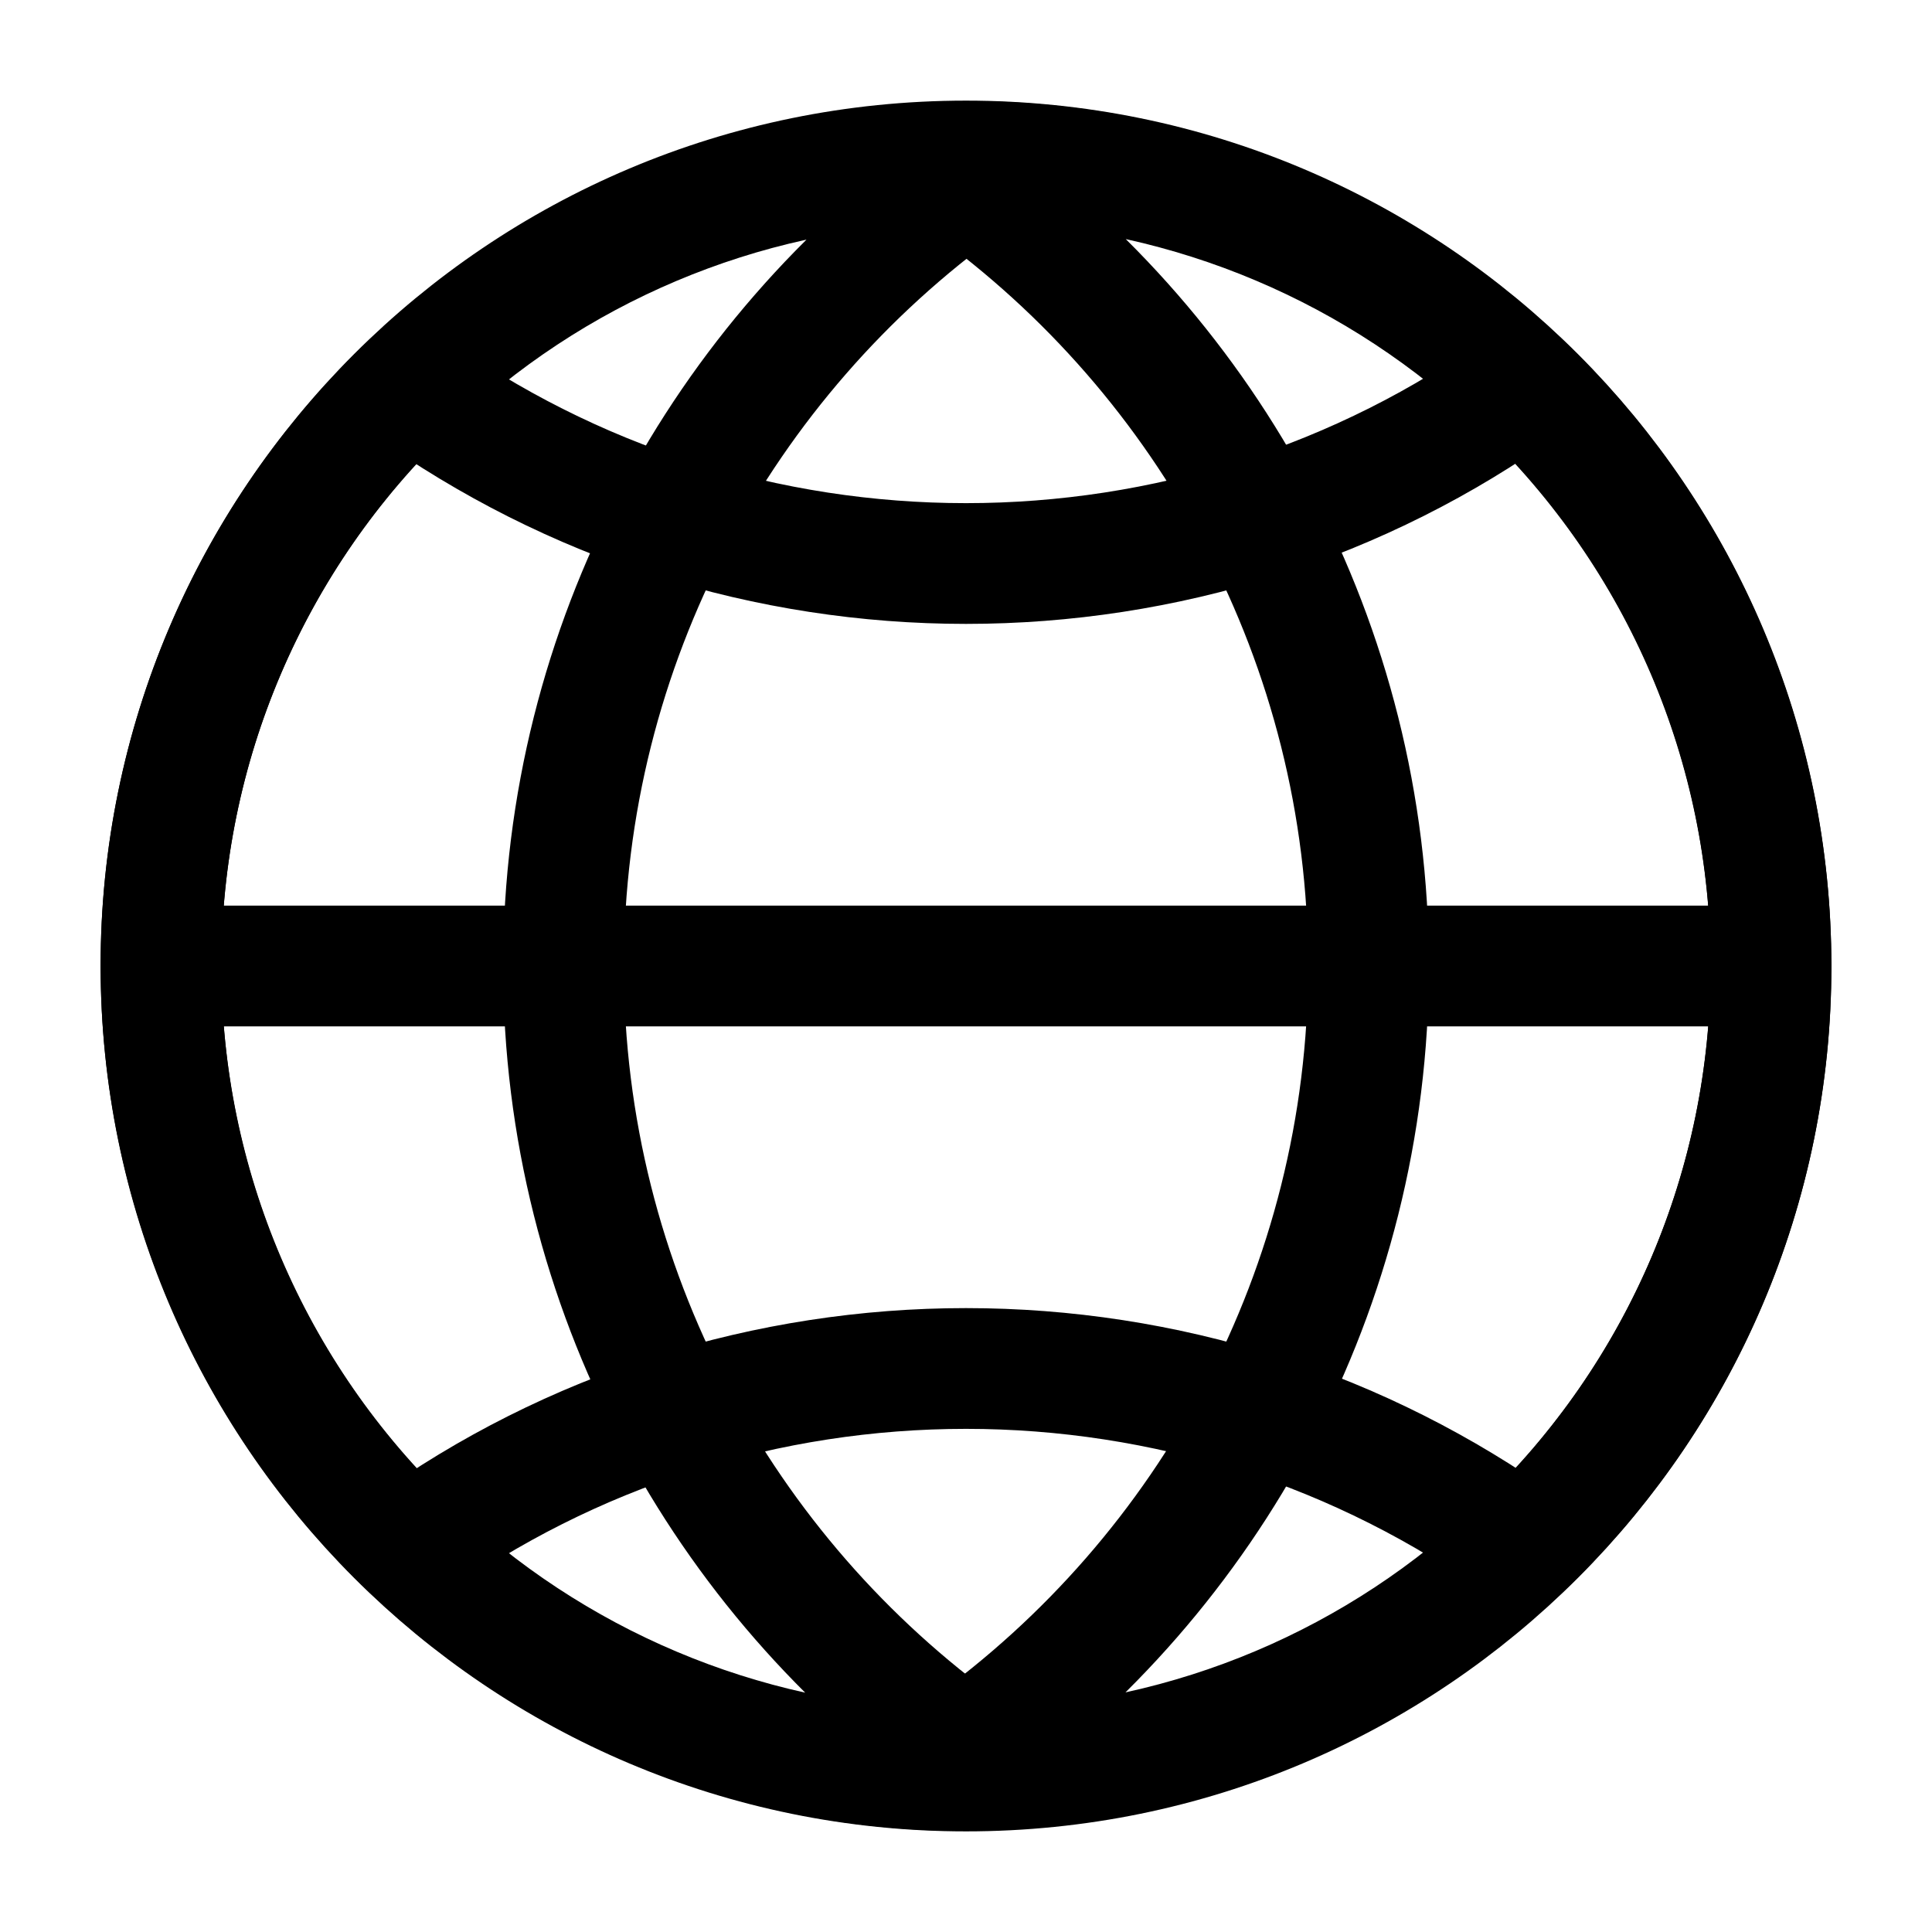
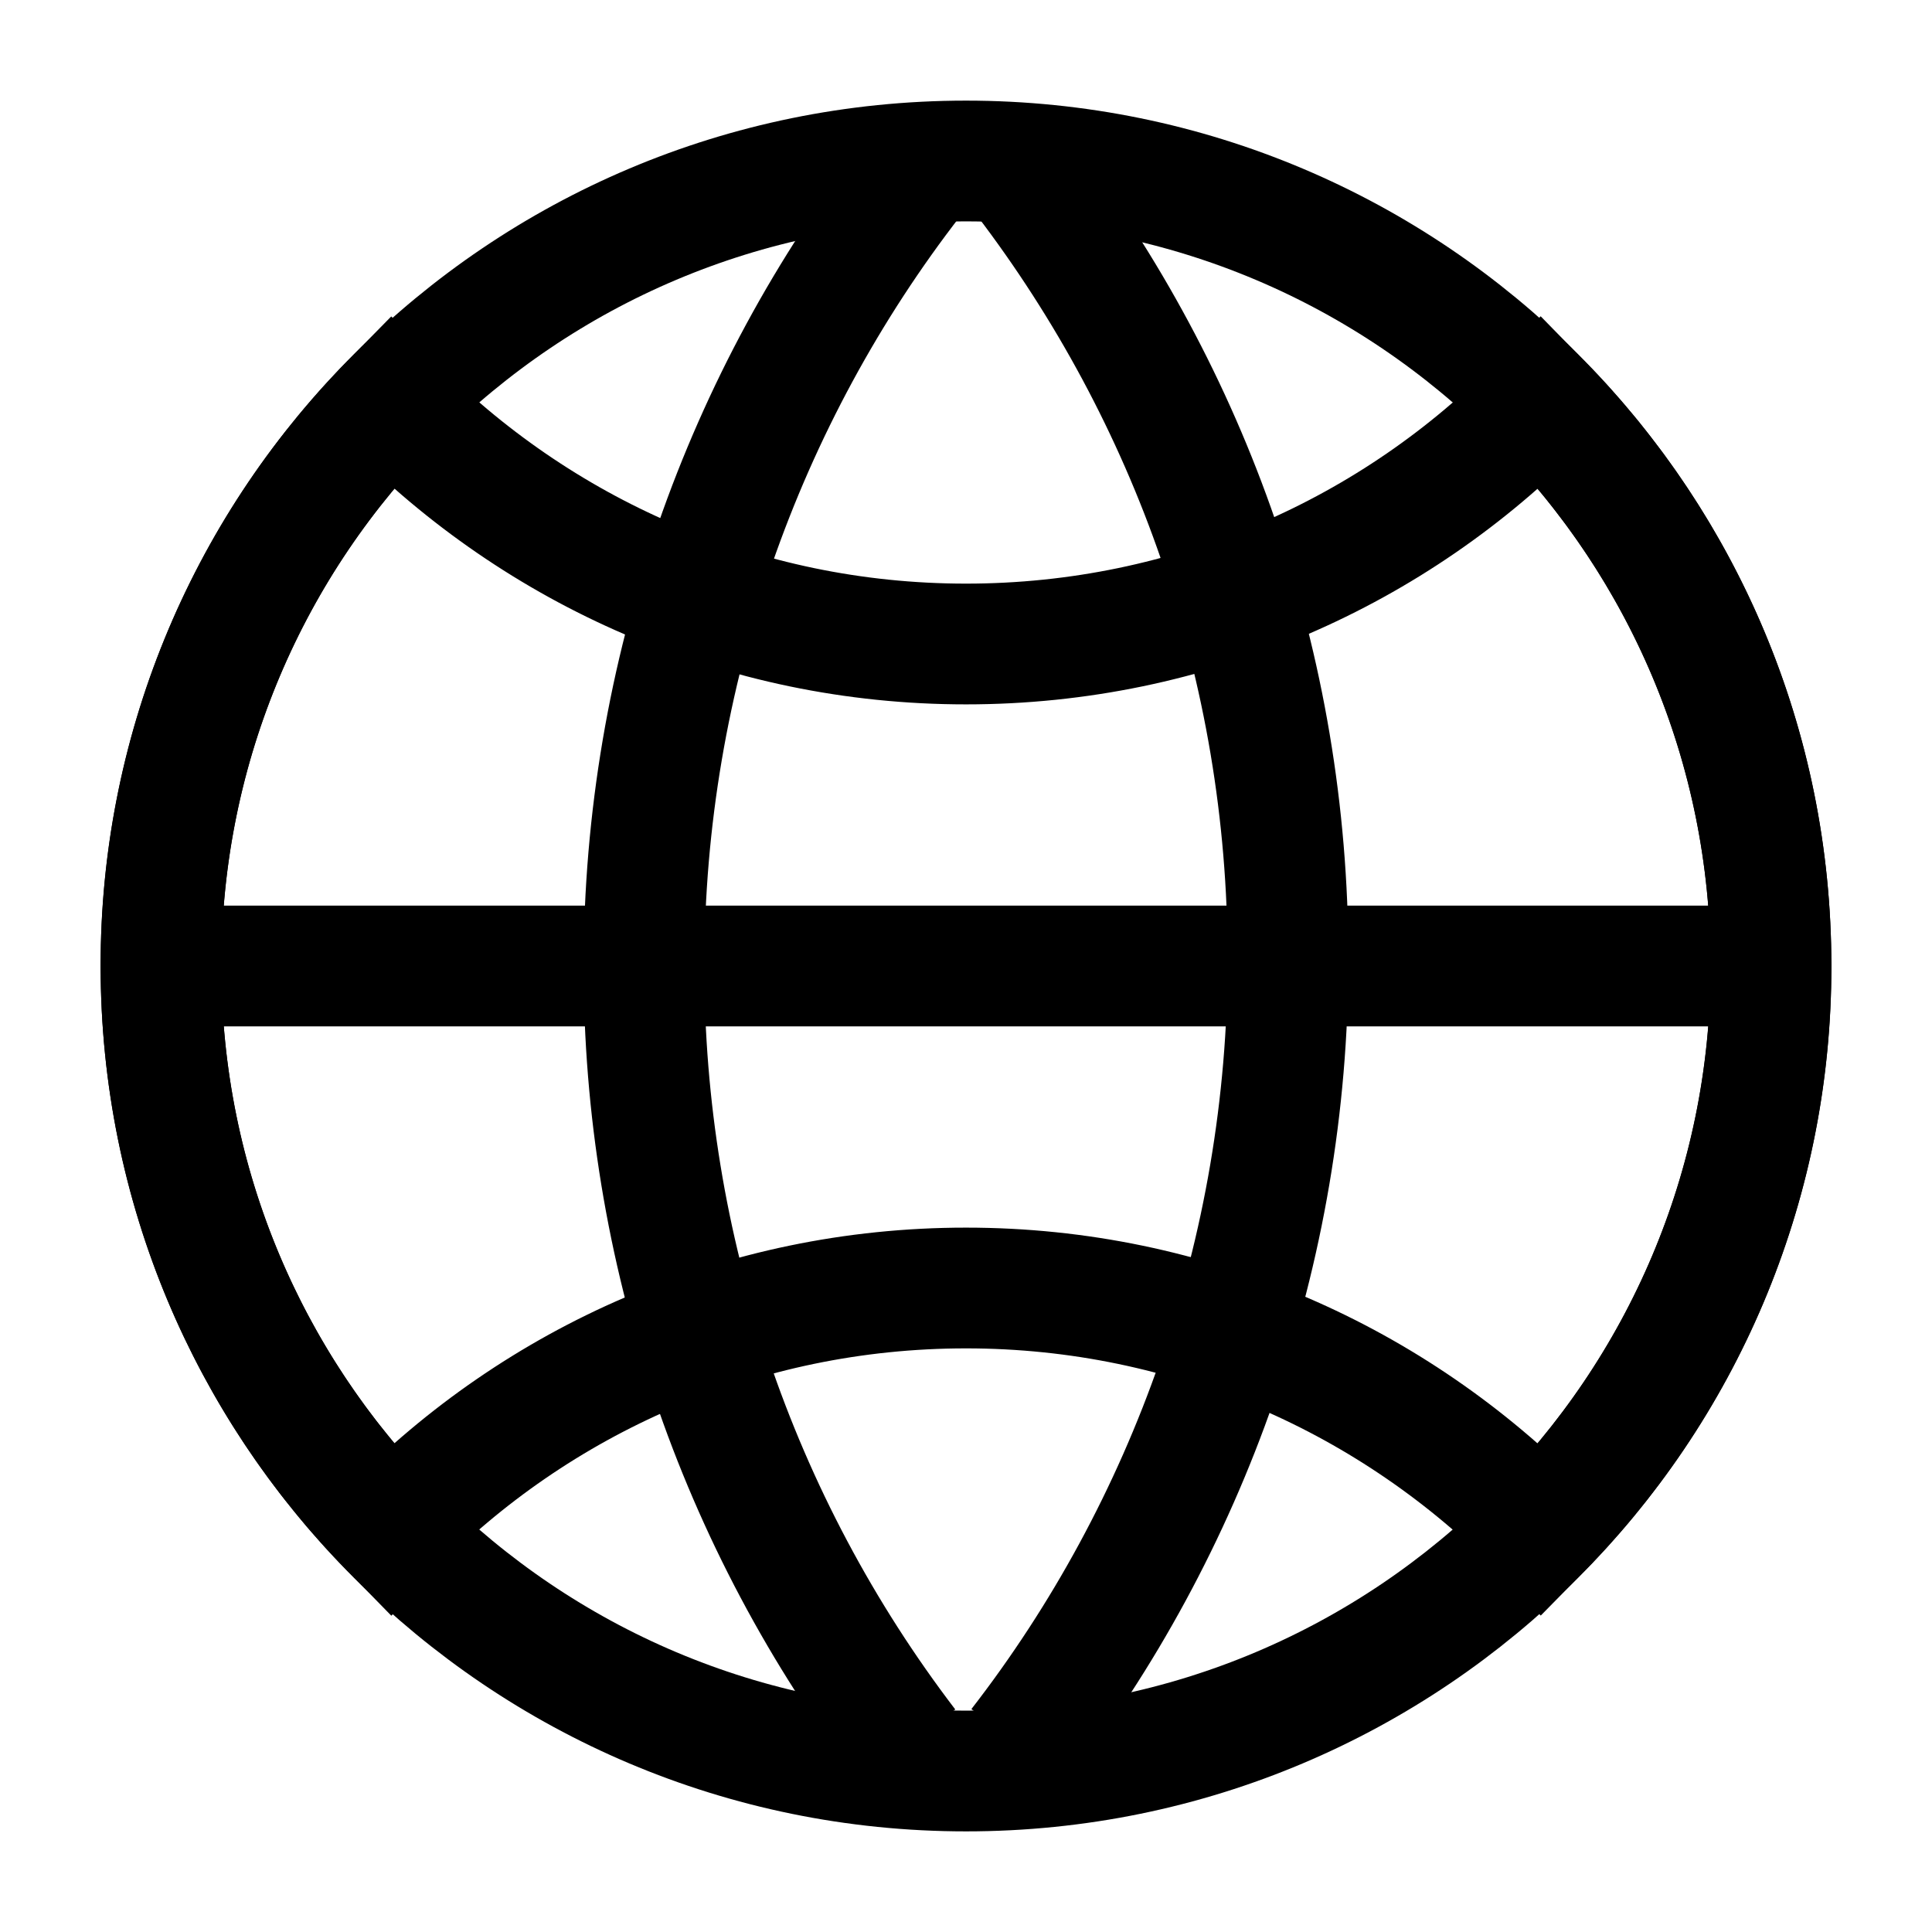
<svg xmlns="http://www.w3.org/2000/svg" width="24" height="24" fill="none">
-   <path d="M18.92 4.79A9.978 9.978 0 0 1 22 12a9.94 9.94 0 0 1-3.08 7.21M12 2.27a12.05 12.05 0 0 1 3.63 4.17c1.19-.38 2.3-.94 3.29-1.65a9.991 9.991 0 0 0-6.58-2.78c-.12.08-.23.17-.34.25v.01ZM12 21.73l.34.25a9.943 9.943 0 0 0 6.58-2.78c-1-.71-2.1-1.27-3.29-1.65A12.05 12.05 0 0 1 12 21.72v.01ZM5.08 19.21A9.978 9.978 0 0 1 2 12a9.94 9.94 0 0 1 3.08-7.21" stroke="#000" stroke-width="1.5" stroke-miterlimit="10" stroke-linejoin="round" />
-   <path d="m12 2.27-.34-.25A9.943 9.943 0 0 0 5.08 4.8c1 .71 2.1 1.27 3.29 1.65A12.05 12.05 0 0 1 12 2.28v-.01ZM8.37 17.56c-1.19.38-2.3.94-3.29 1.65a9.991 9.991 0 0 0 6.58 2.78c.12-.08.23-.17.34-.25a12.05 12.05 0 0 1-3.63-4.17v-.01Z" stroke="#000" stroke-width="1.5" stroke-miterlimit="10" stroke-linejoin="round" />
-   <path d="M8.37 6.44C7.5 8.1 7 9.99 7 12s.5 3.9 1.37 5.56a12.04 12.04 0 0 1 7.26 0C16.5 15.9 17 14.01 17 12s-.5-3.9-1.37-5.56a12.04 12.04 0 0 1-7.26 0Z" stroke="#000" stroke-width="1.5" stroke-miterlimit="10" stroke-linejoin="round" />
-   <path d="M2 12h20" stroke="#000" stroke-width="1.5" stroke-miterlimit="10" stroke-linecap="round" stroke-linejoin="round" />
-   <path d="M12 22c5.523 0 10-4.477 10-10S17.523 2 12 2 2 6.477 2 12s4.477 10 10 10Z" stroke="#000" stroke-width="1.5" stroke-miterlimit="10" stroke-linejoin="round" />
+   <path d="M2 12h20" stroke="#000" stroke-width="1.5" stroke-miterlimit="10" stroke-linecap="round" />
+   <path d="M12 16c2.8 0 5.32 1.15 7.14 3A9.947 9.947 0 0 0 22 12c0-2.73-1.09-5.2-2.86-7C17.33 6.85 14.8 8 12 8S6.68 6.85 4.86 5A9.947 9.947 0 0 0 2 12c0 2.73 1.09 5.2 2.86 7 1.81-1.85 4.34-3 7.14-3Z" stroke="#000" stroke-width="1.5" stroke-miterlimit="10" />
+   <path d="M12 22c5.523 0 10-4.477 10-10S17.523 2 12 2 2 6.477 2 12s4.477 10 10 10Z" stroke="#000" stroke-width="1.5" stroke-miterlimit="10" />
+   <path d="M11.27 21.69A15.938 15.938 0 0 1 8 12c0-3.64 1.24-7.07 3.34-9.78M12.73 2.22C14.78 4.91 16 8.27 16 11.91c0 3.64-1.24 7.07-3.34 9.78" stroke="#000" stroke-width="1.5" stroke-miterlimit="10" />
</svg>
